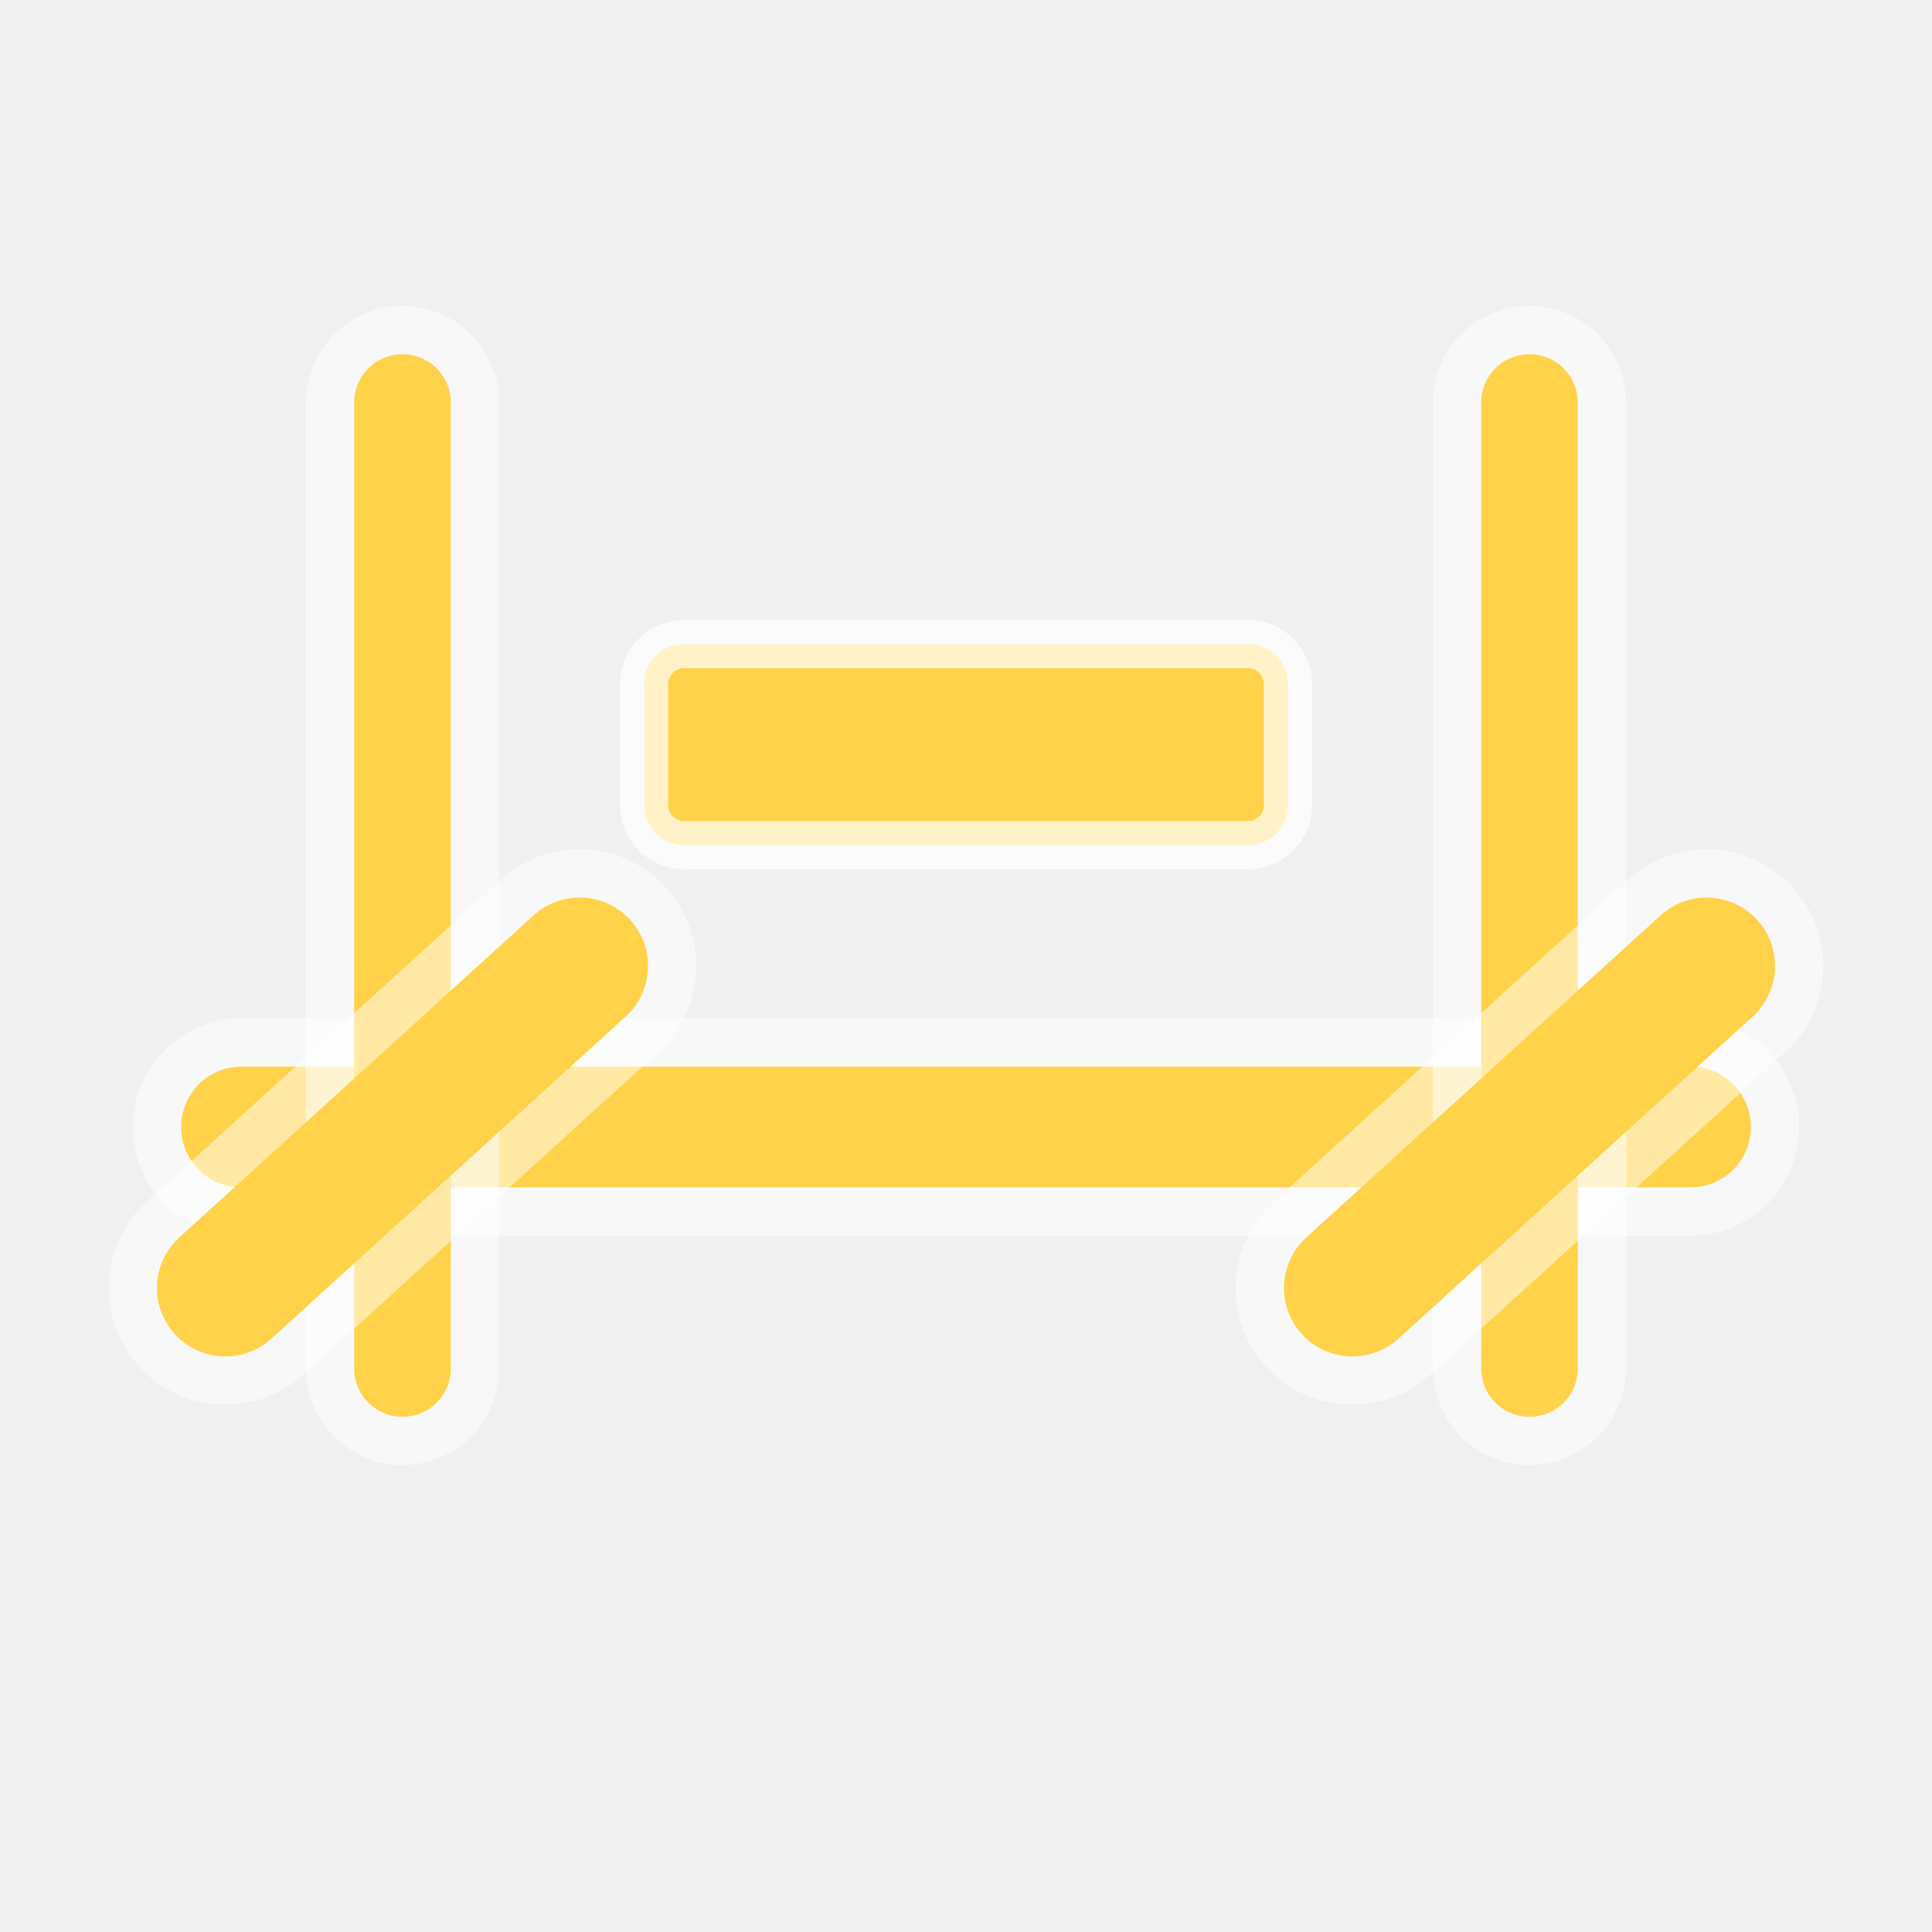
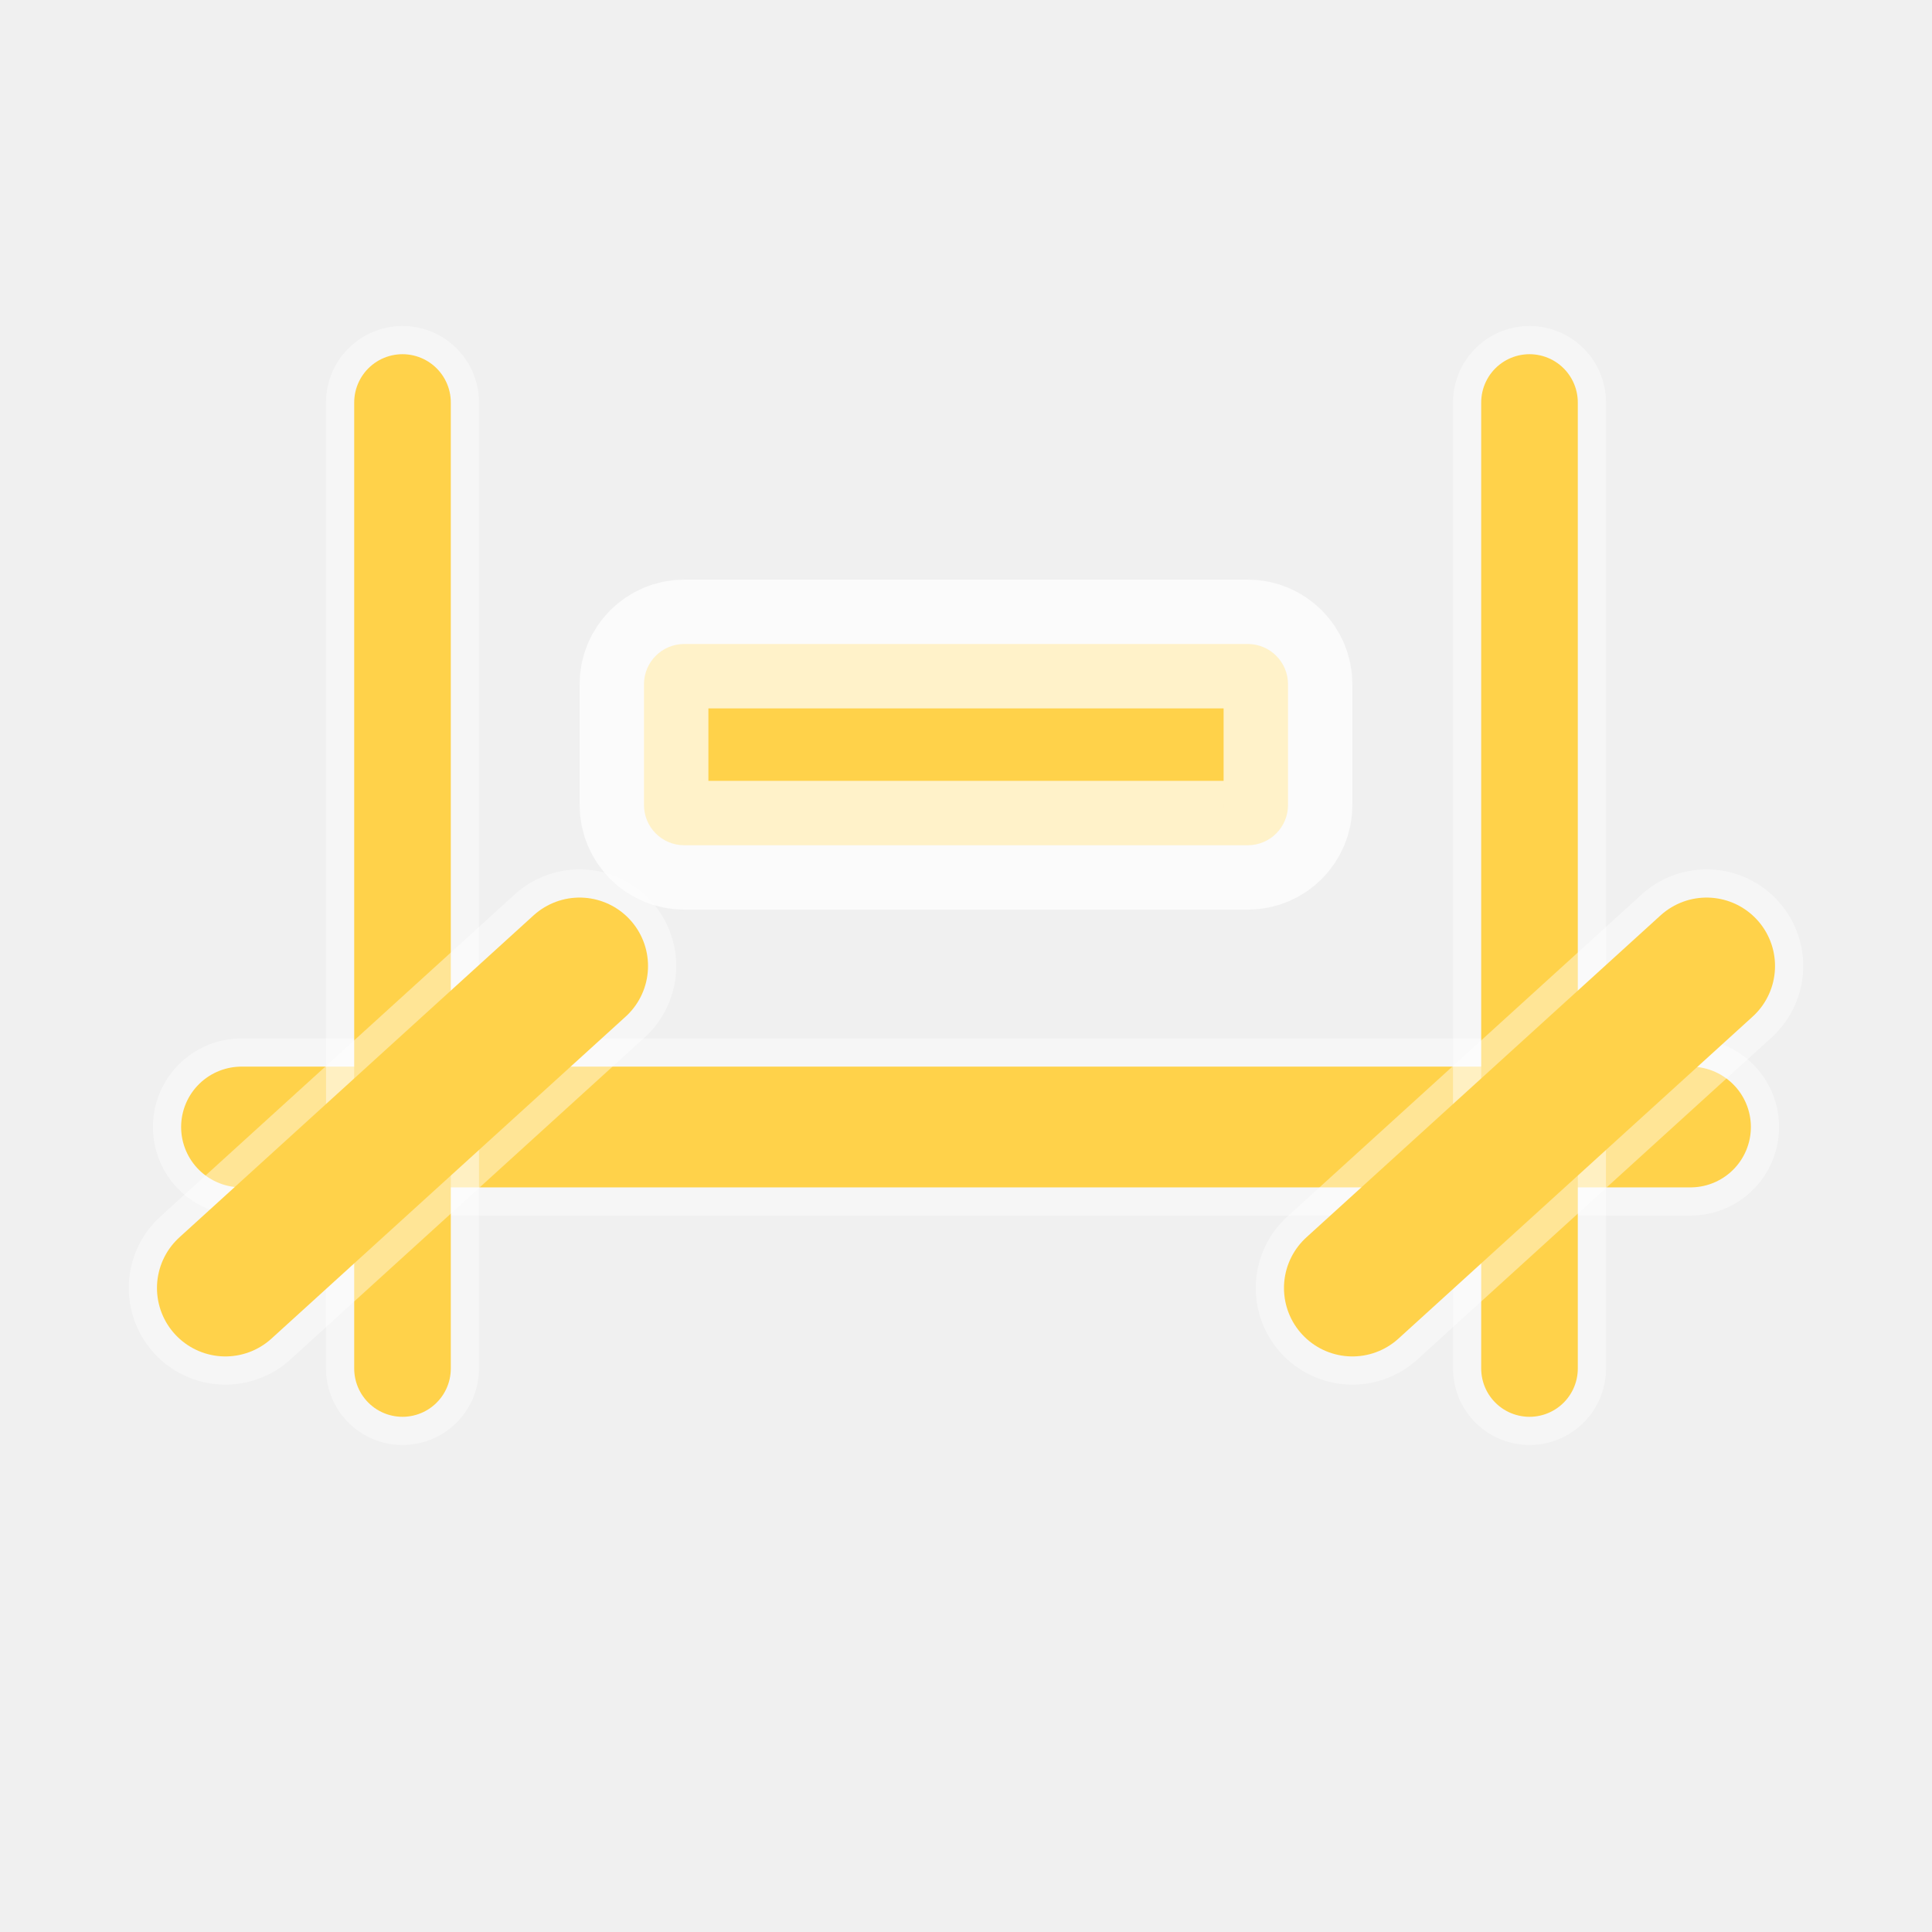
<svg xmlns="http://www.w3.org/2000/svg" viewBox="0 0 24 24" width="24" height="24">
  <g stroke-linecap="round" stroke-linejoin="round">
-     <line x1="3" y1="14" x2="21" y2="14" fill="none" stroke="#FFFFFF" stroke-opacity="0.5" stroke-width="2.7" />
+     <line x1="3" y1="14" x2="21" y2="14" fill="none" stroke="#FFFFFF" stroke-opacity="0.42" stroke-width="2.2" />
    <line x1="3" y1="14" x2="21" y2="14" fill="none" stroke="#FFD24A" stroke-width="1.5" />
-     <line x1="5" y1="5" x2="5" y2="17" fill="none" stroke="#FFFFFF" stroke-opacity="0.5" stroke-width="2.4" />
+     <line x1="5" y1="5" x2="5" y2="17" fill="none" stroke="#FFFFFF" stroke-opacity="0.42" stroke-width="1.9" />
    <line x1="5" y1="5" x2="5" y2="17" fill="none" stroke="#FFD24A" stroke-width="1.2" />
-     <line x1="19" y1="5" x2="19" y2="17" fill="none" stroke="#FFFFFF" stroke-opacity="0.5" stroke-width="2.4" />
+     <line x1="19" y1="5" x2="19" y2="17" fill="none" stroke="#FFFFFF" stroke-opacity="0.42" stroke-width="1.9" />
    <line x1="19" y1="5" x2="19" y2="17" fill="none" stroke="#FFD24A" stroke-width="1.2" />
-     <line x1="2.8" y1="16" x2="7.2" y2="12" fill="none" stroke="#FFFFFF" stroke-opacity="0.5" stroke-width="2.9" />
+     <line x1="2.8" y1="16" x2="7.2" y2="12" fill="none" stroke="#FFFFFF" stroke-opacity="0.42" stroke-width="2.4" />
    <line x1="2.8" y1="16" x2="7.2" y2="12" fill="none" stroke="#FFD24A" stroke-width="1.7" />
-     <line x1="16.8" y1="16" x2="21.2" y2="12" fill="none" stroke="#FFFFFF" stroke-opacity="0.5" stroke-width="2.9" />
+     <line x1="16.8" y1="16" x2="21.2" y2="12" fill="none" stroke="#FFFFFF" stroke-opacity="0.42" stroke-width="2.4" />
    <line x1="16.8" y1="16" x2="21.2" y2="12" fill="none" stroke="#FFD24A" stroke-width="1.7" />
-     <rect x="8" y="8" width="8" height="2.5" rx="0.5" fill="#FFD24A" stroke="#FFFFFF" stroke-width="0.6" stroke-opacity="0.7" />
+     <rect x="8" y="8" width="8" height="2.5" rx="0.5" fill="#FFD24A" stroke="#FFFFFF" stroke-width="1.6" stroke-opacity="0.7" />
  </g>
</svg>
